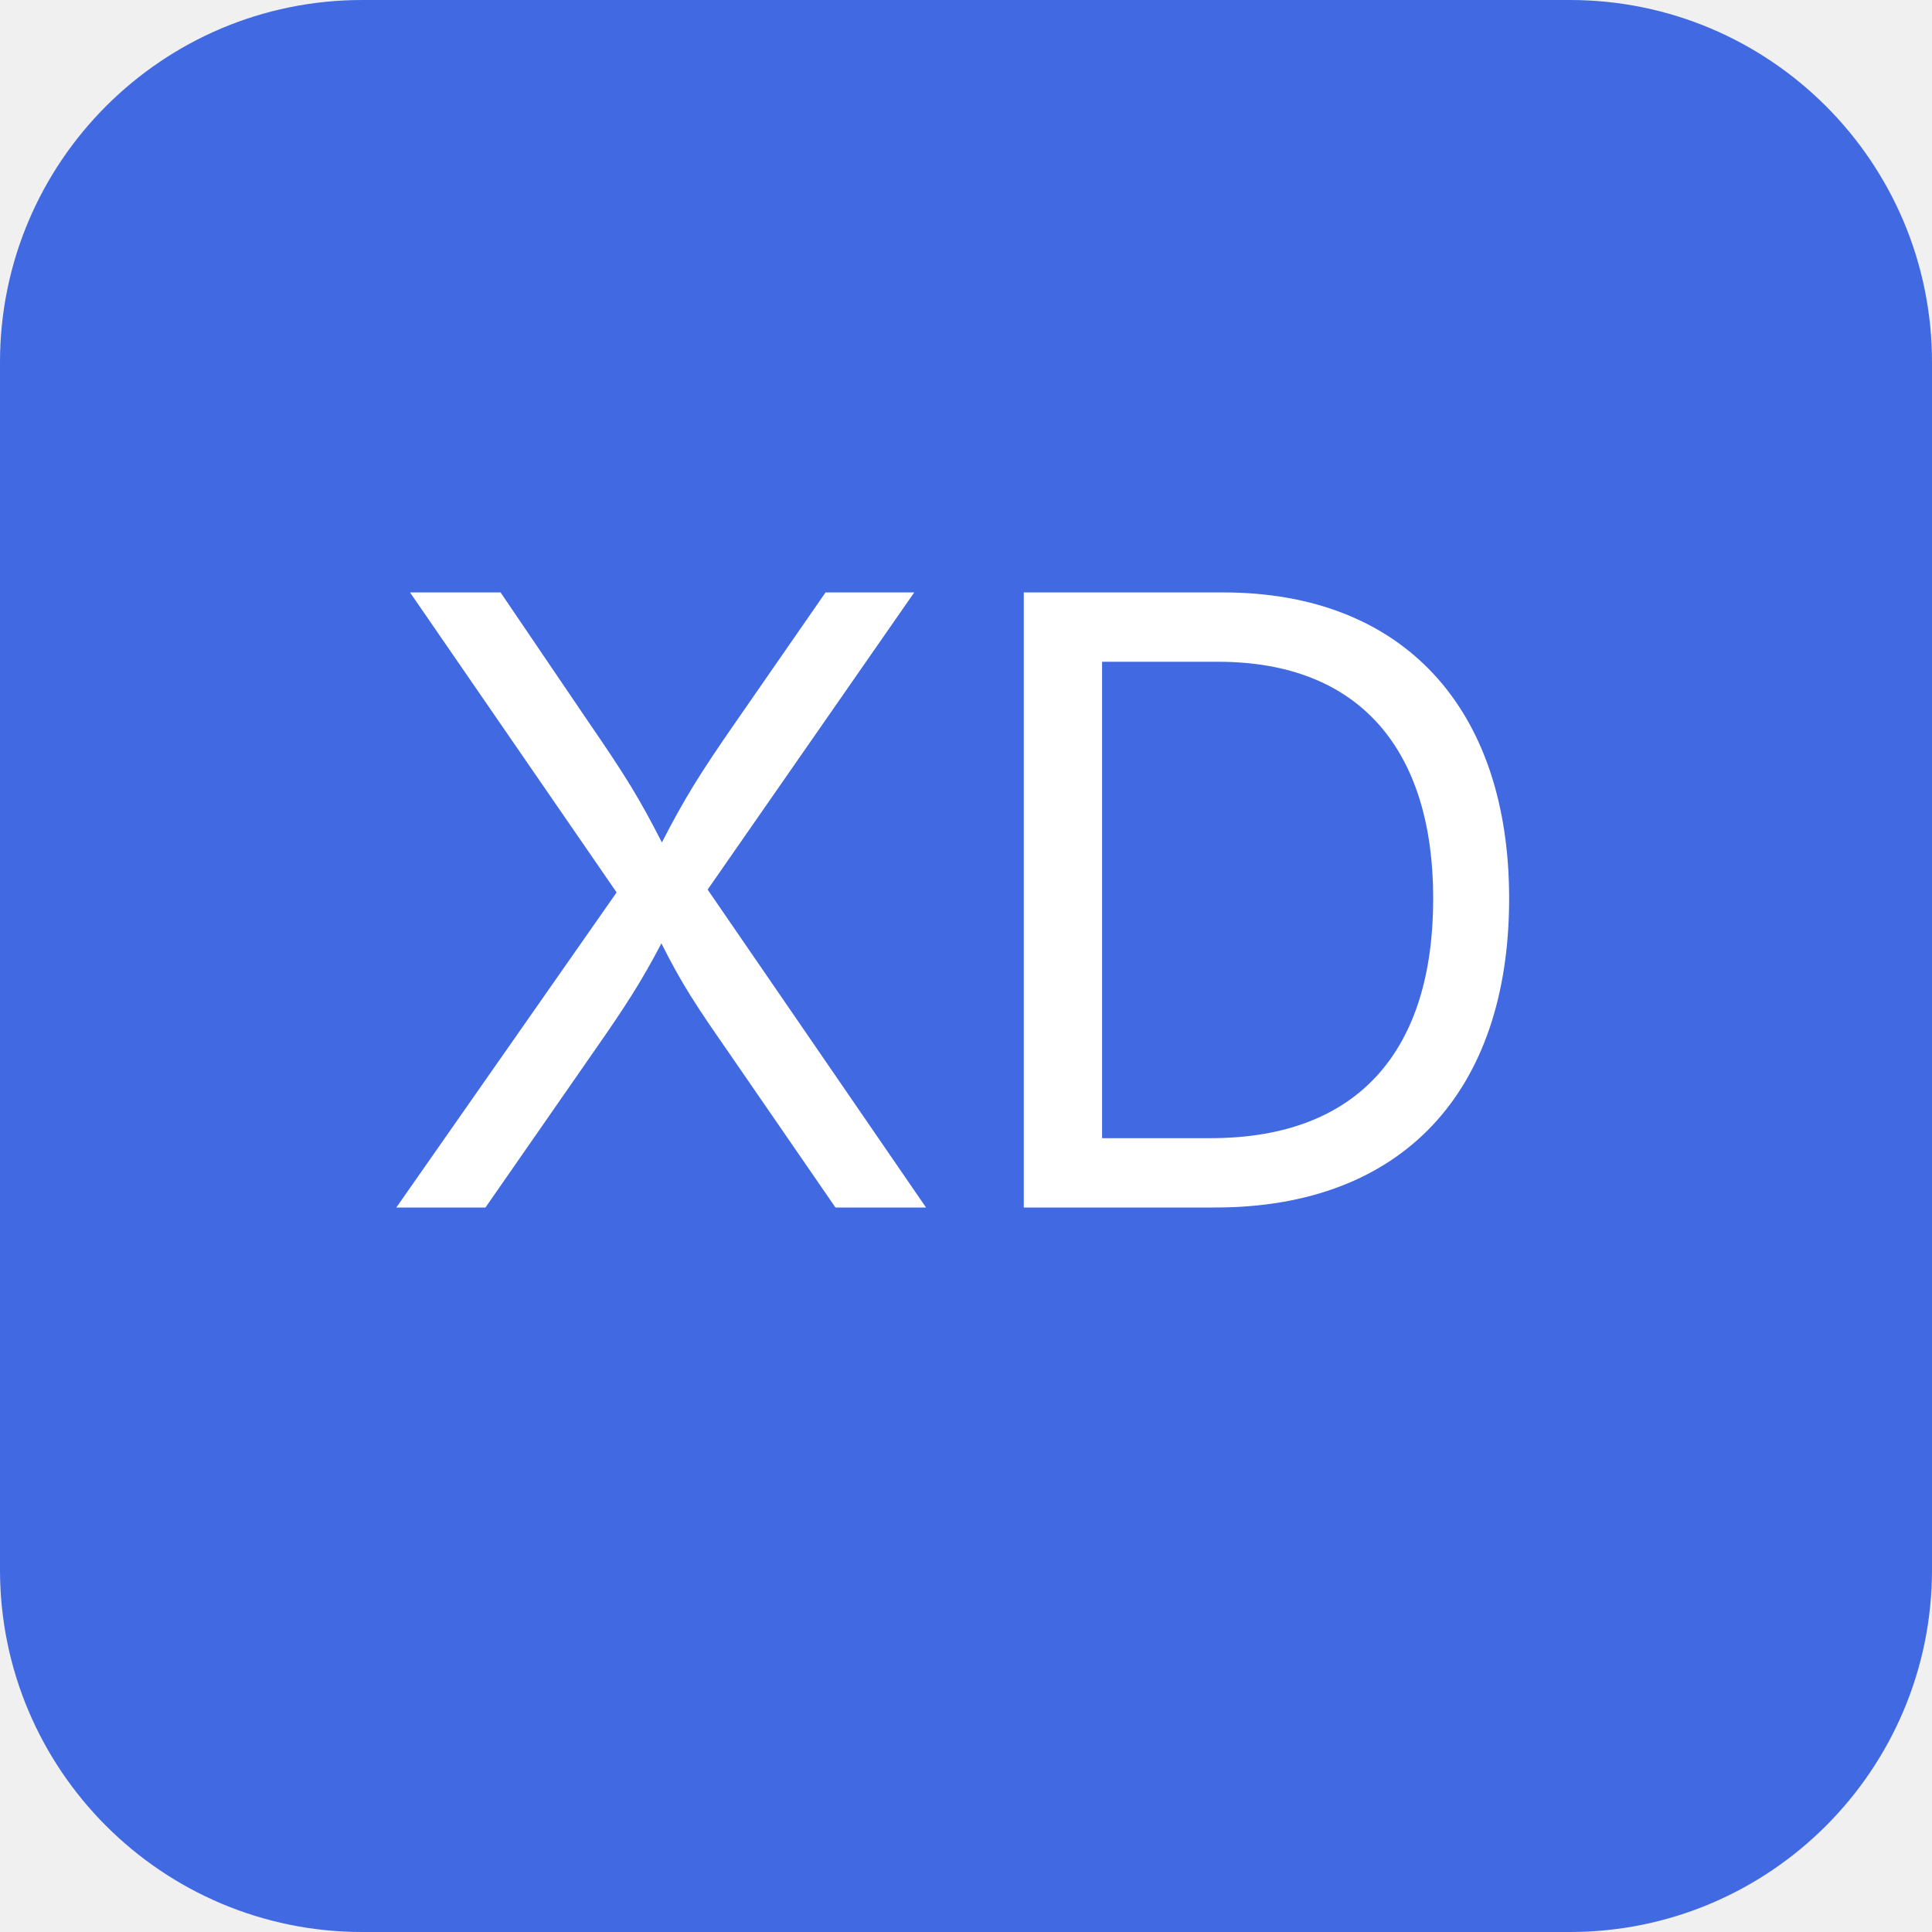
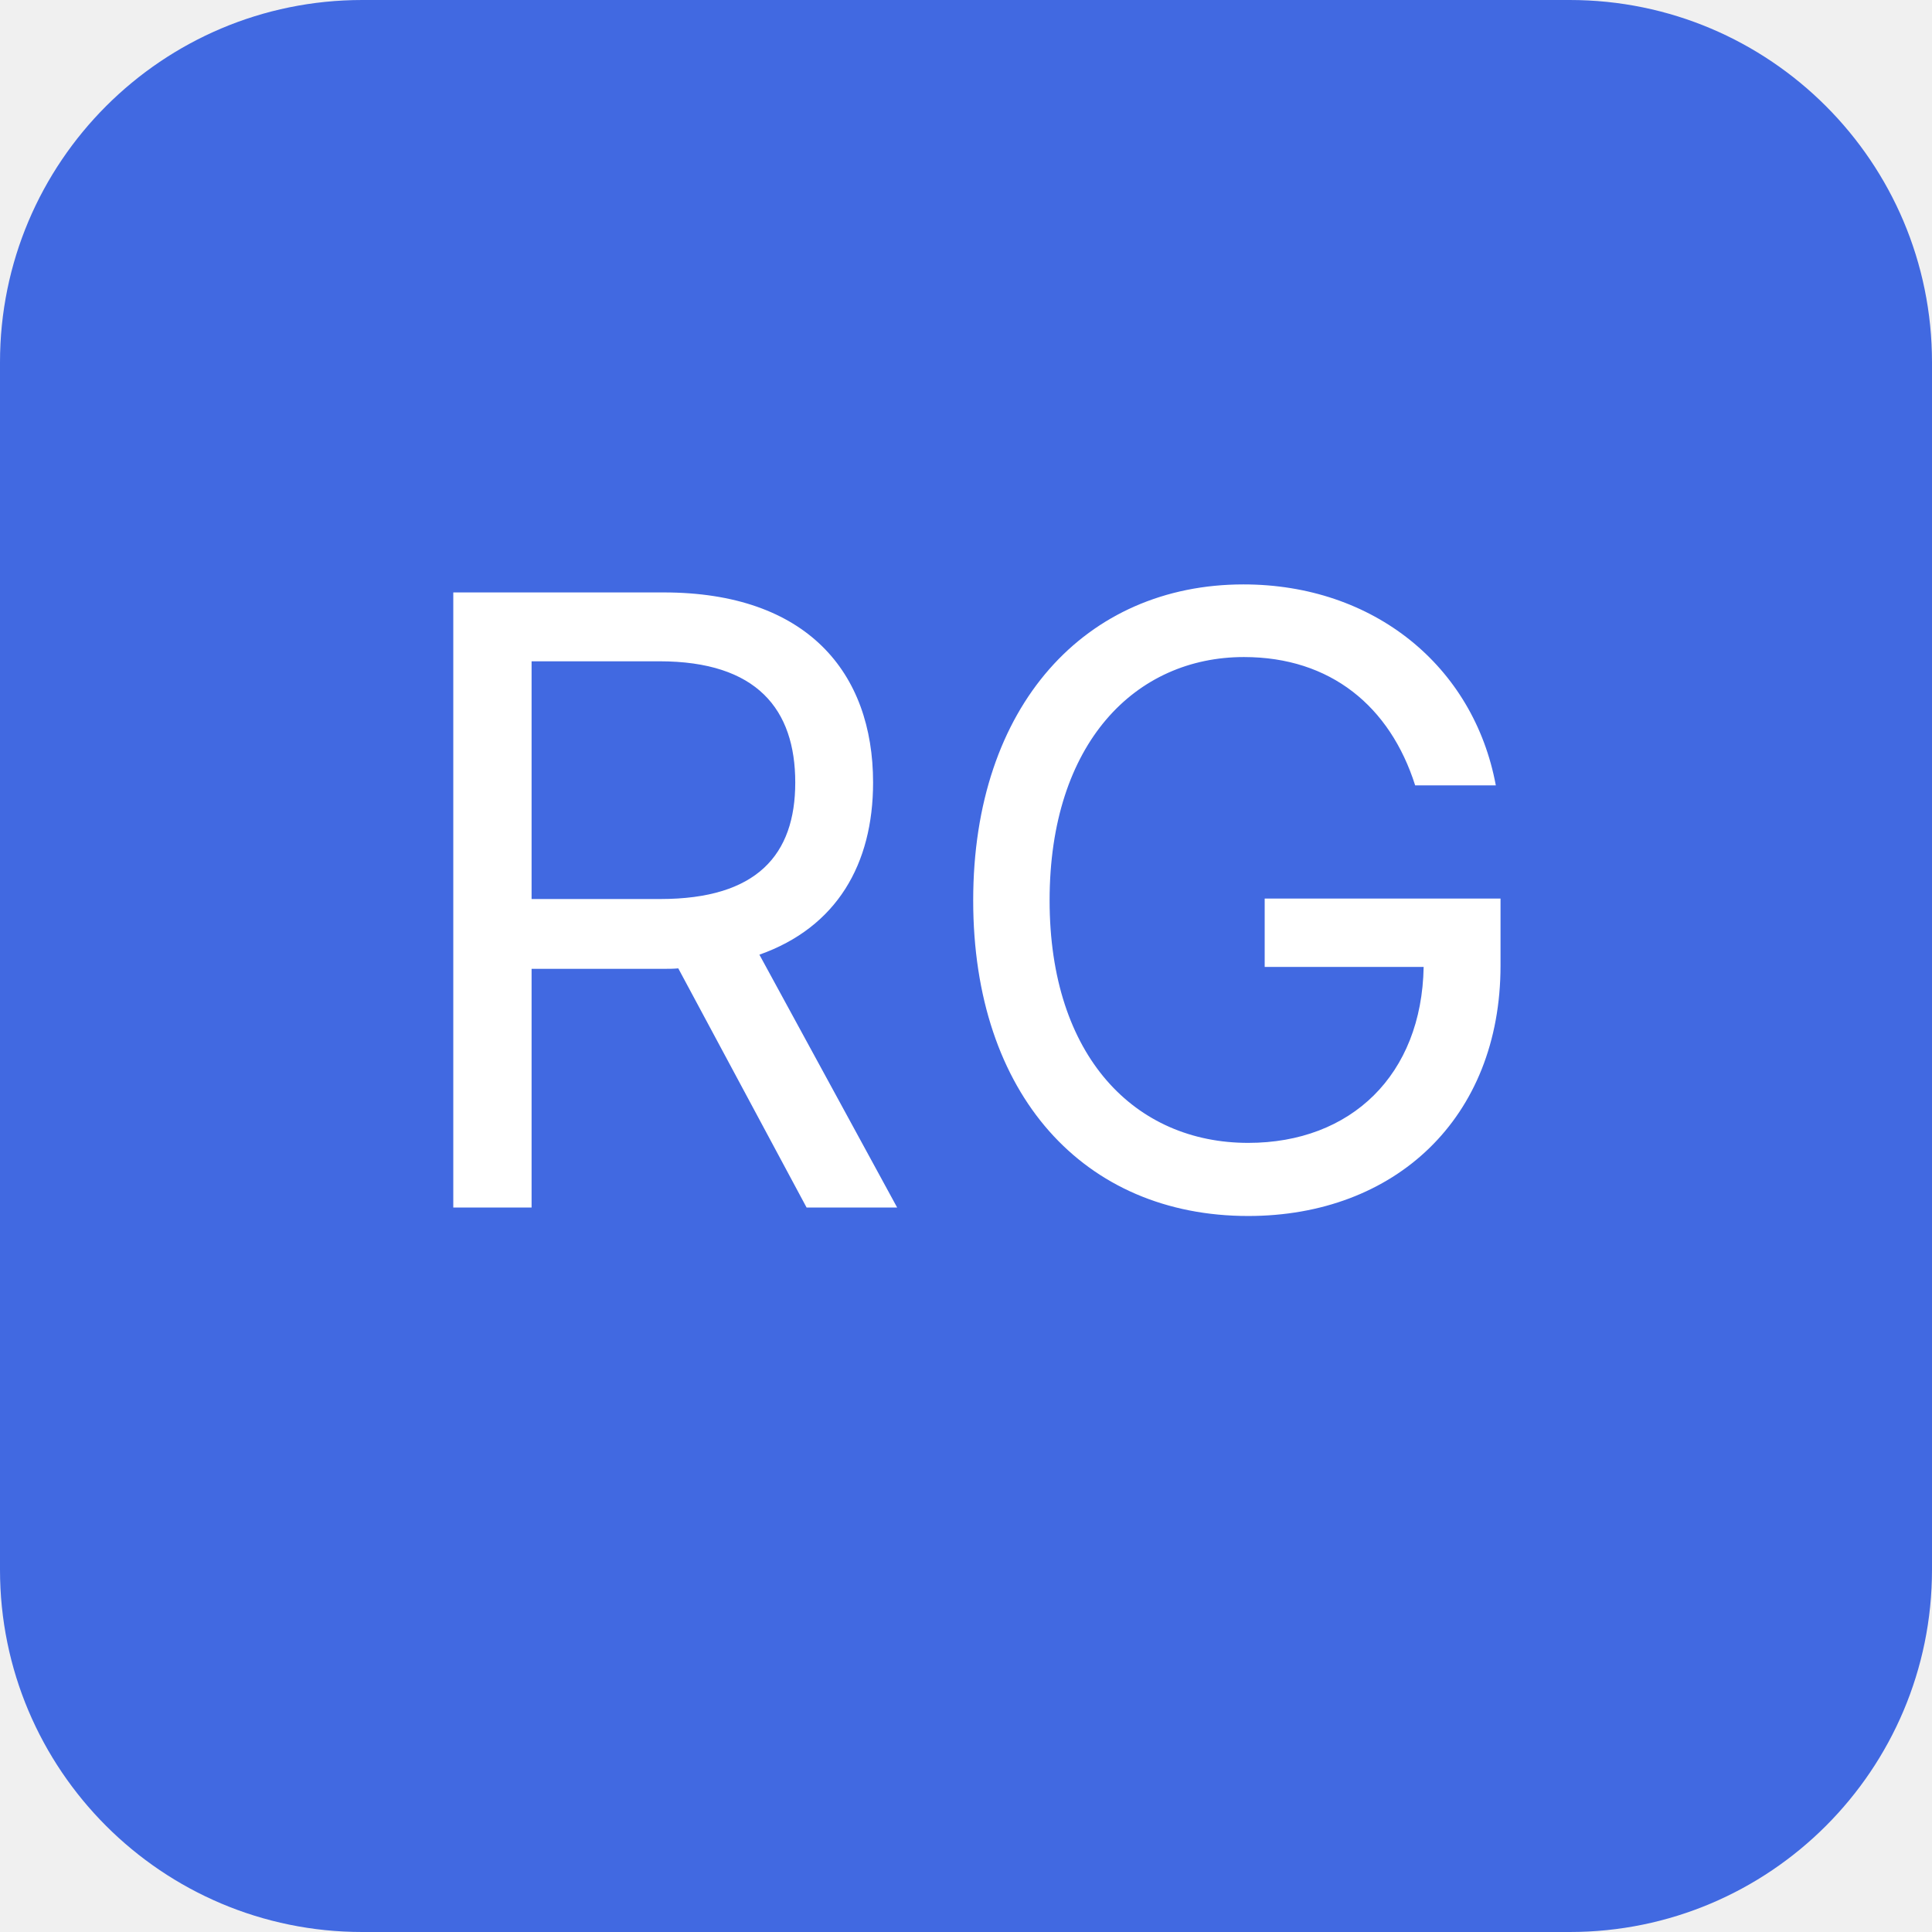
<svg xmlns="http://www.w3.org/2000/svg" viewBox="0 0 64 64">
  <rect width="64" height="64" rx="12" fill="#4169E1" />
-   <text x="32" y="40" text-anchor="middle" font-family="Inter, Arial, sans-serif" font-size="28" fill="#ffffff">XD</text>
+   <text x="32" y="40" text-anchor="middle" font-family="Inter, Arial, sans-serif" font-size="28" fill="#ffffff">RG</text>
</svg>
